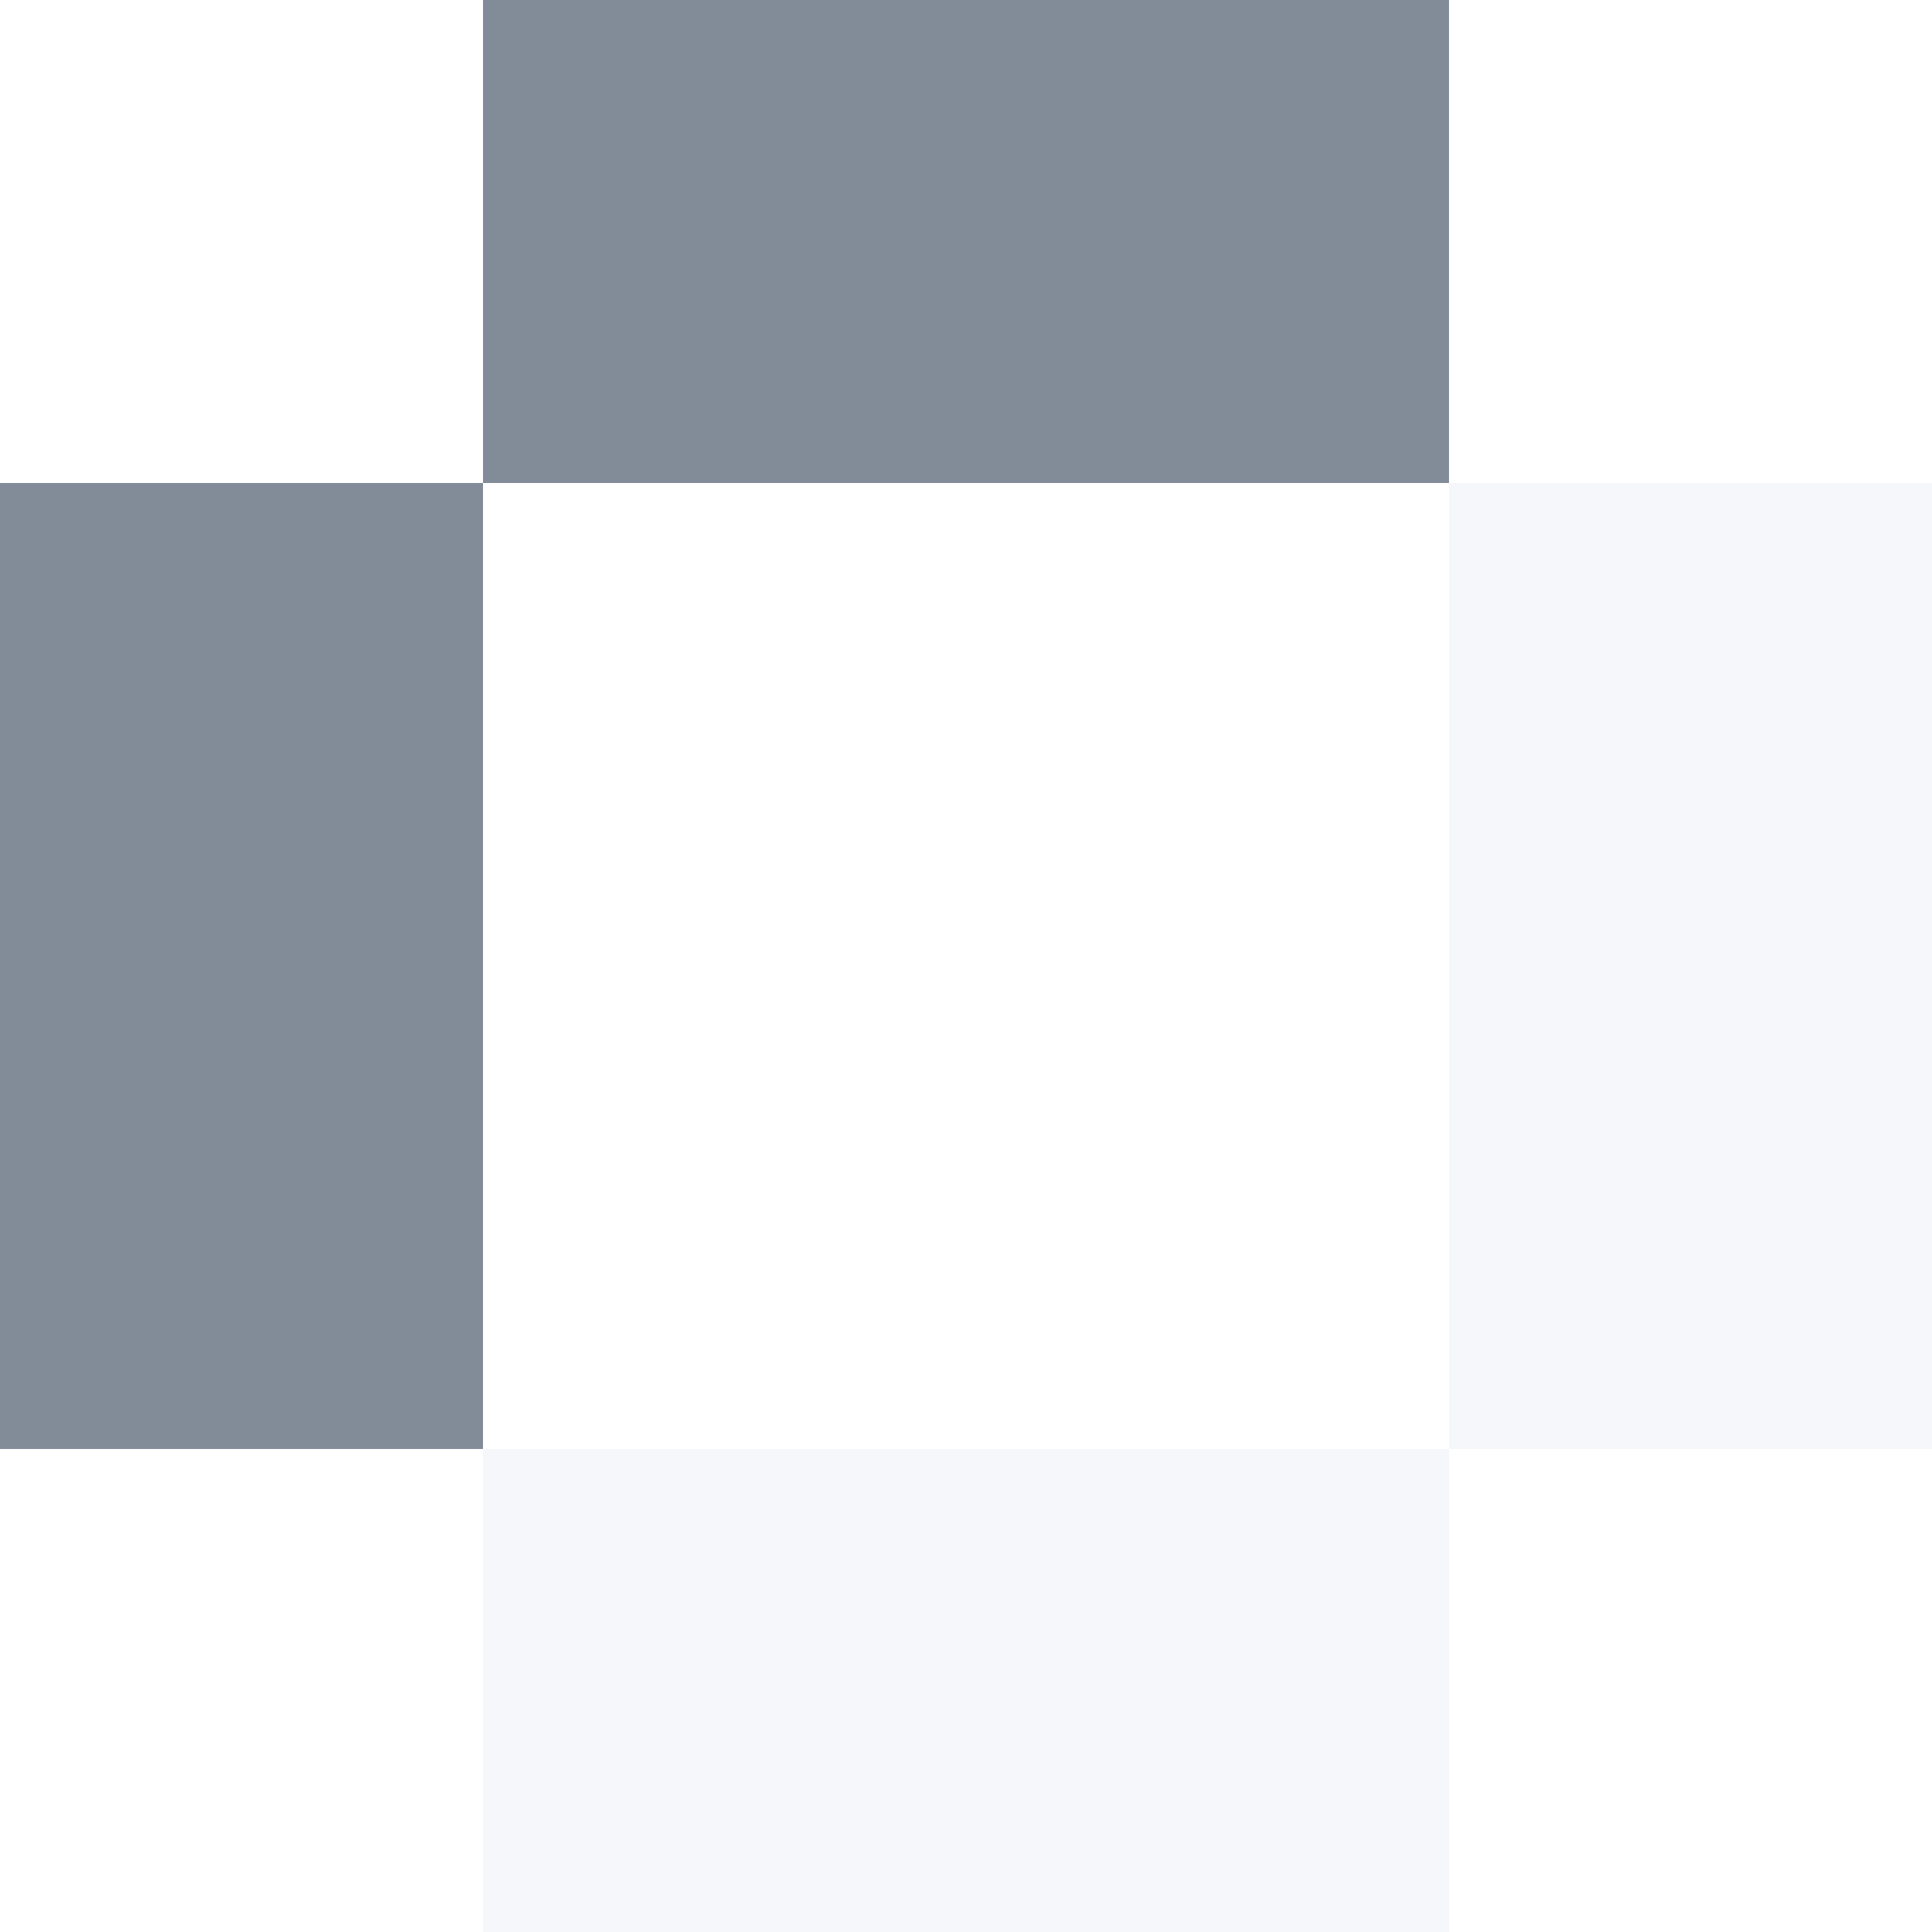
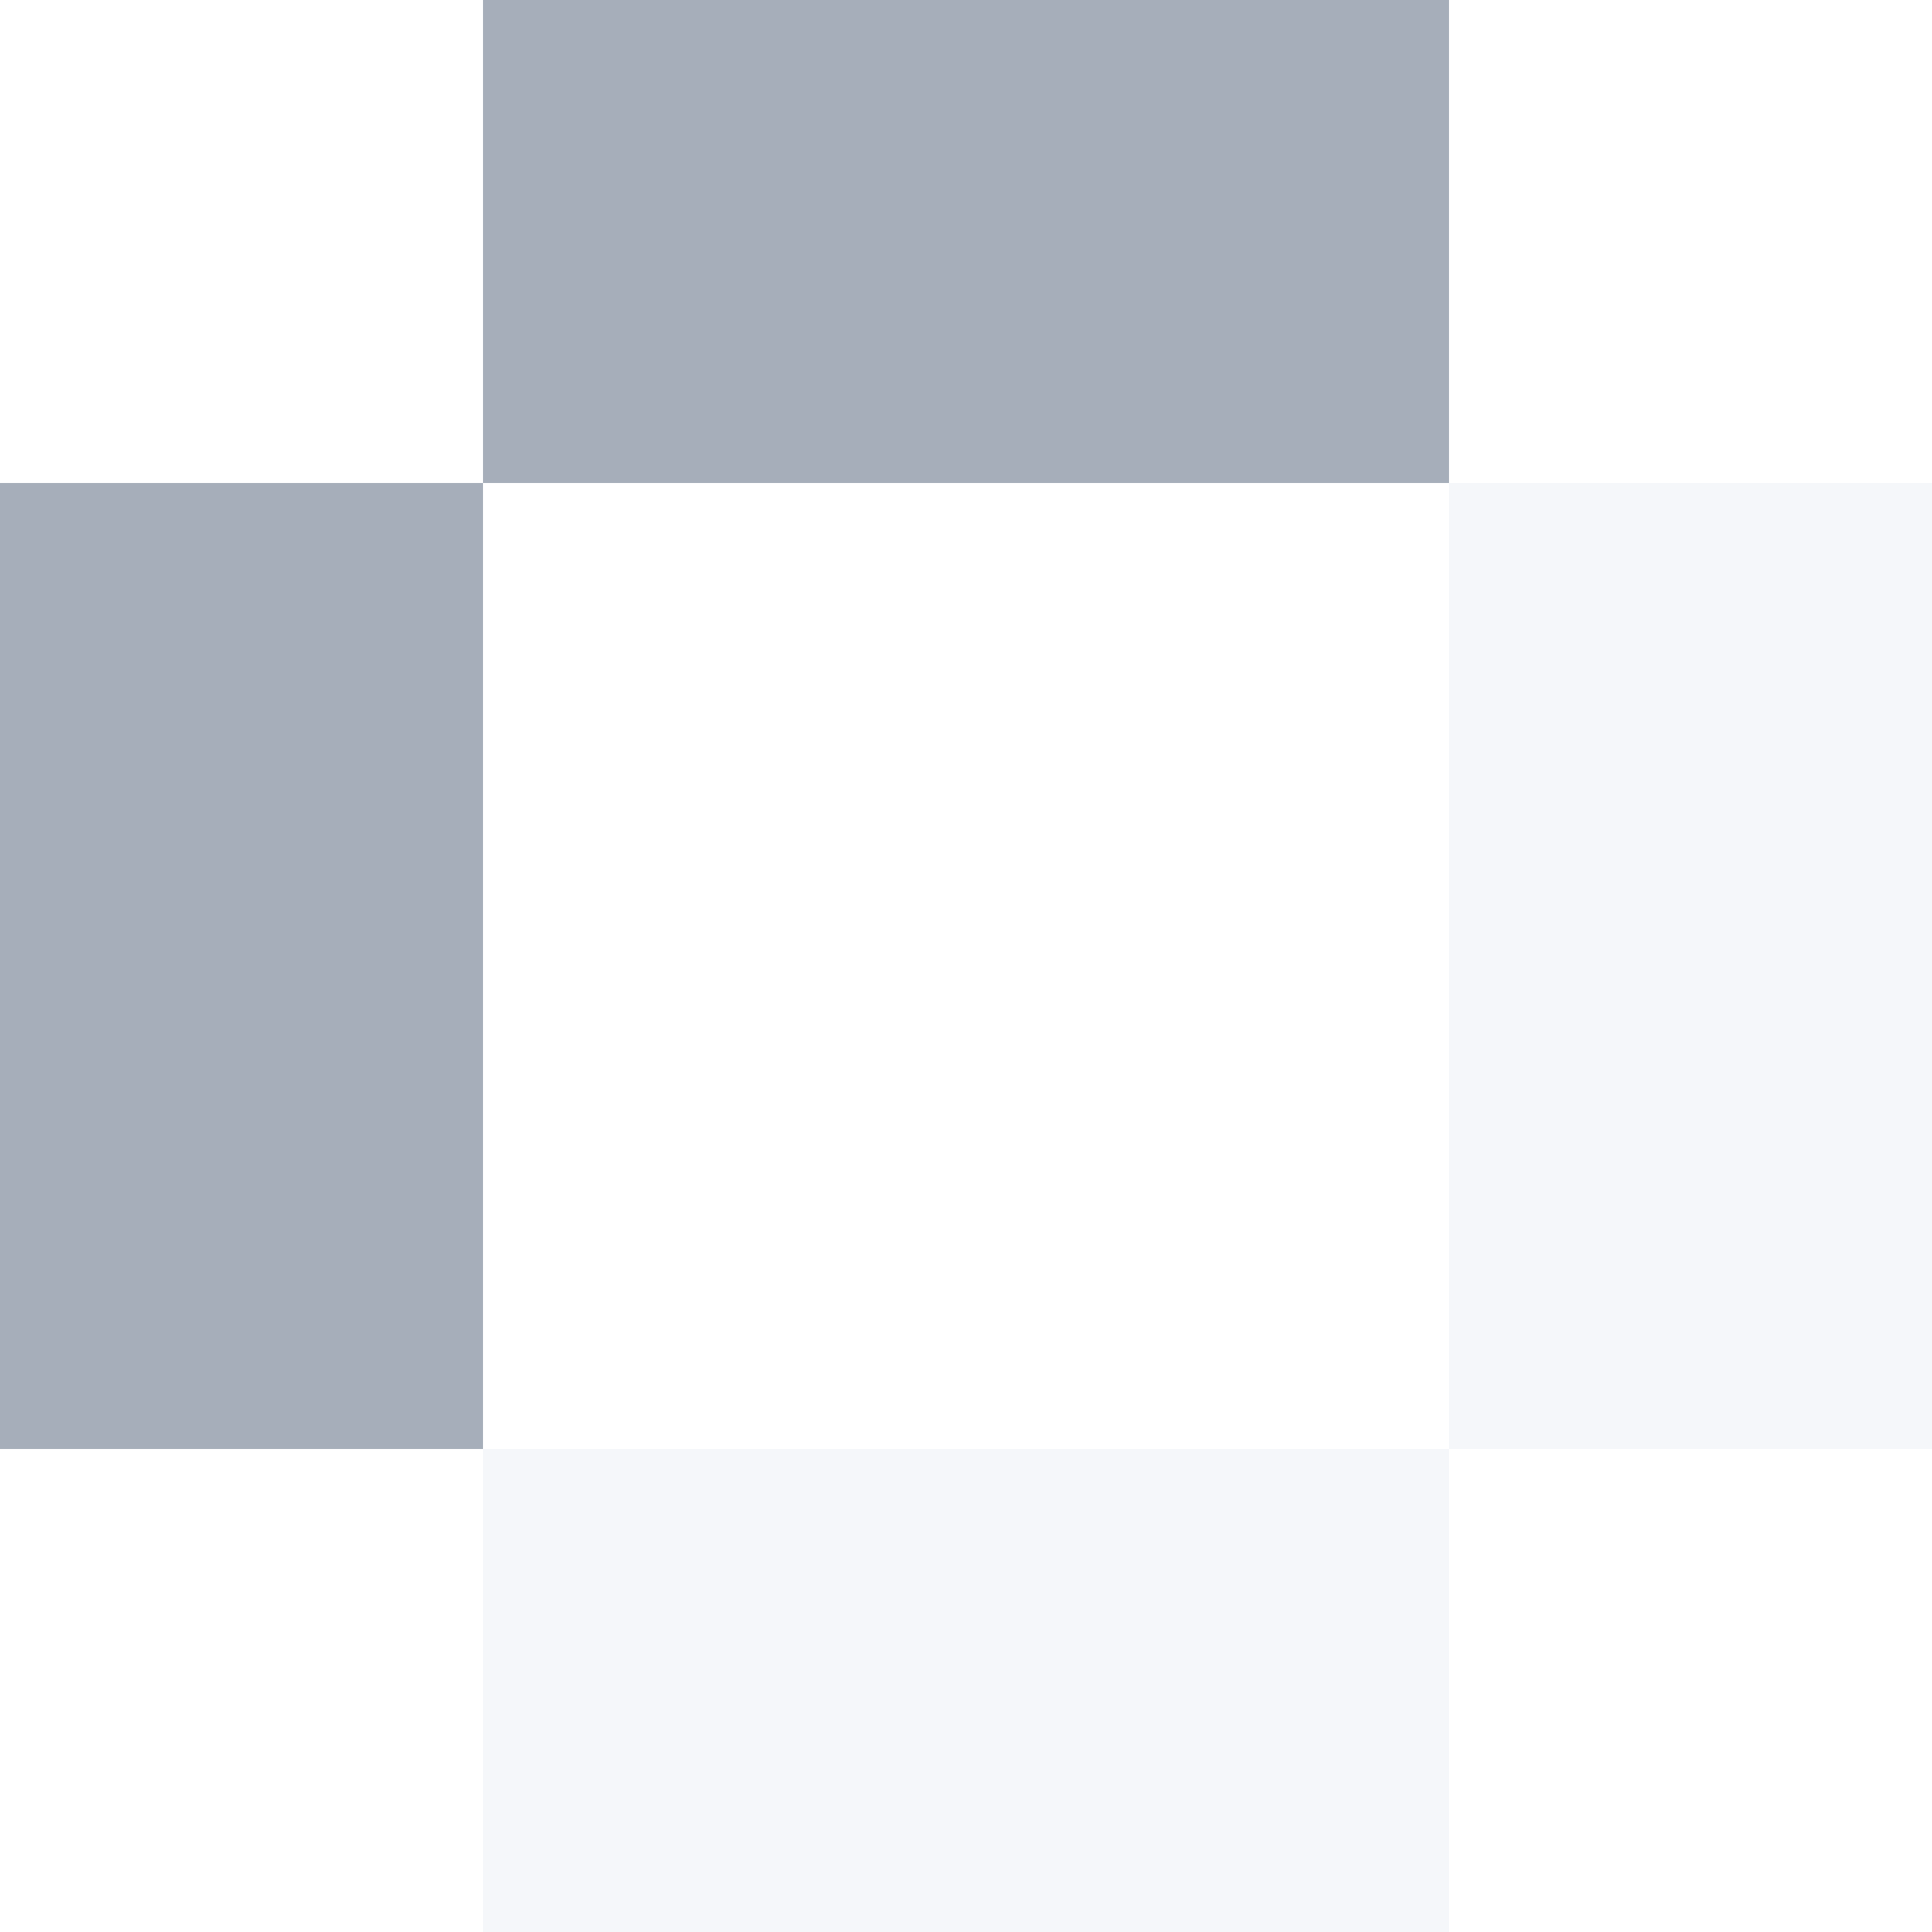
<svg xmlns="http://www.w3.org/2000/svg" shape-rendering="crispEdges" stroke="none" preserveAspectRatio="xMidYMid slice" width="4" height="4" viewBox="0 0 4 4">
-   <path id="00ff988b82" fill="#828B98" d="M 1 0 L 2 0 L 2 1 L 1 1 Z M 2 0 L 3 0 L 3 1 L 2 1 Z M 0 1 L 1 1 L 1 2 L 0 2 Z M 0 2 L 1 2 L 1 3 L 0 3 Z" />
+   <path id="00ffbaaea6" fill="#A6AEBA" d="M 1 0 L 2 0 L 2 1 L 1 1 Z M 2 0 L 3 0 L 3 1 L 2 1 Z M 0 1 L 1 1 L 1 2 L 0 2 Z M 0 2 L 1 2 L 1 3 L 0 3 Z" />
  <path id="00fffaf7f5" fill="#F5F7FA" d="M 3 1 L 4 1 L 4 2 L 3 2 Z M 3 2 L 4 2 L 4 3 L 3 3 Z M 1 3 L 2 3 L 2 4 L 1 4 Z M 2 3 L 3 3 L 3 4 L 2 4 Z" />
</svg>
